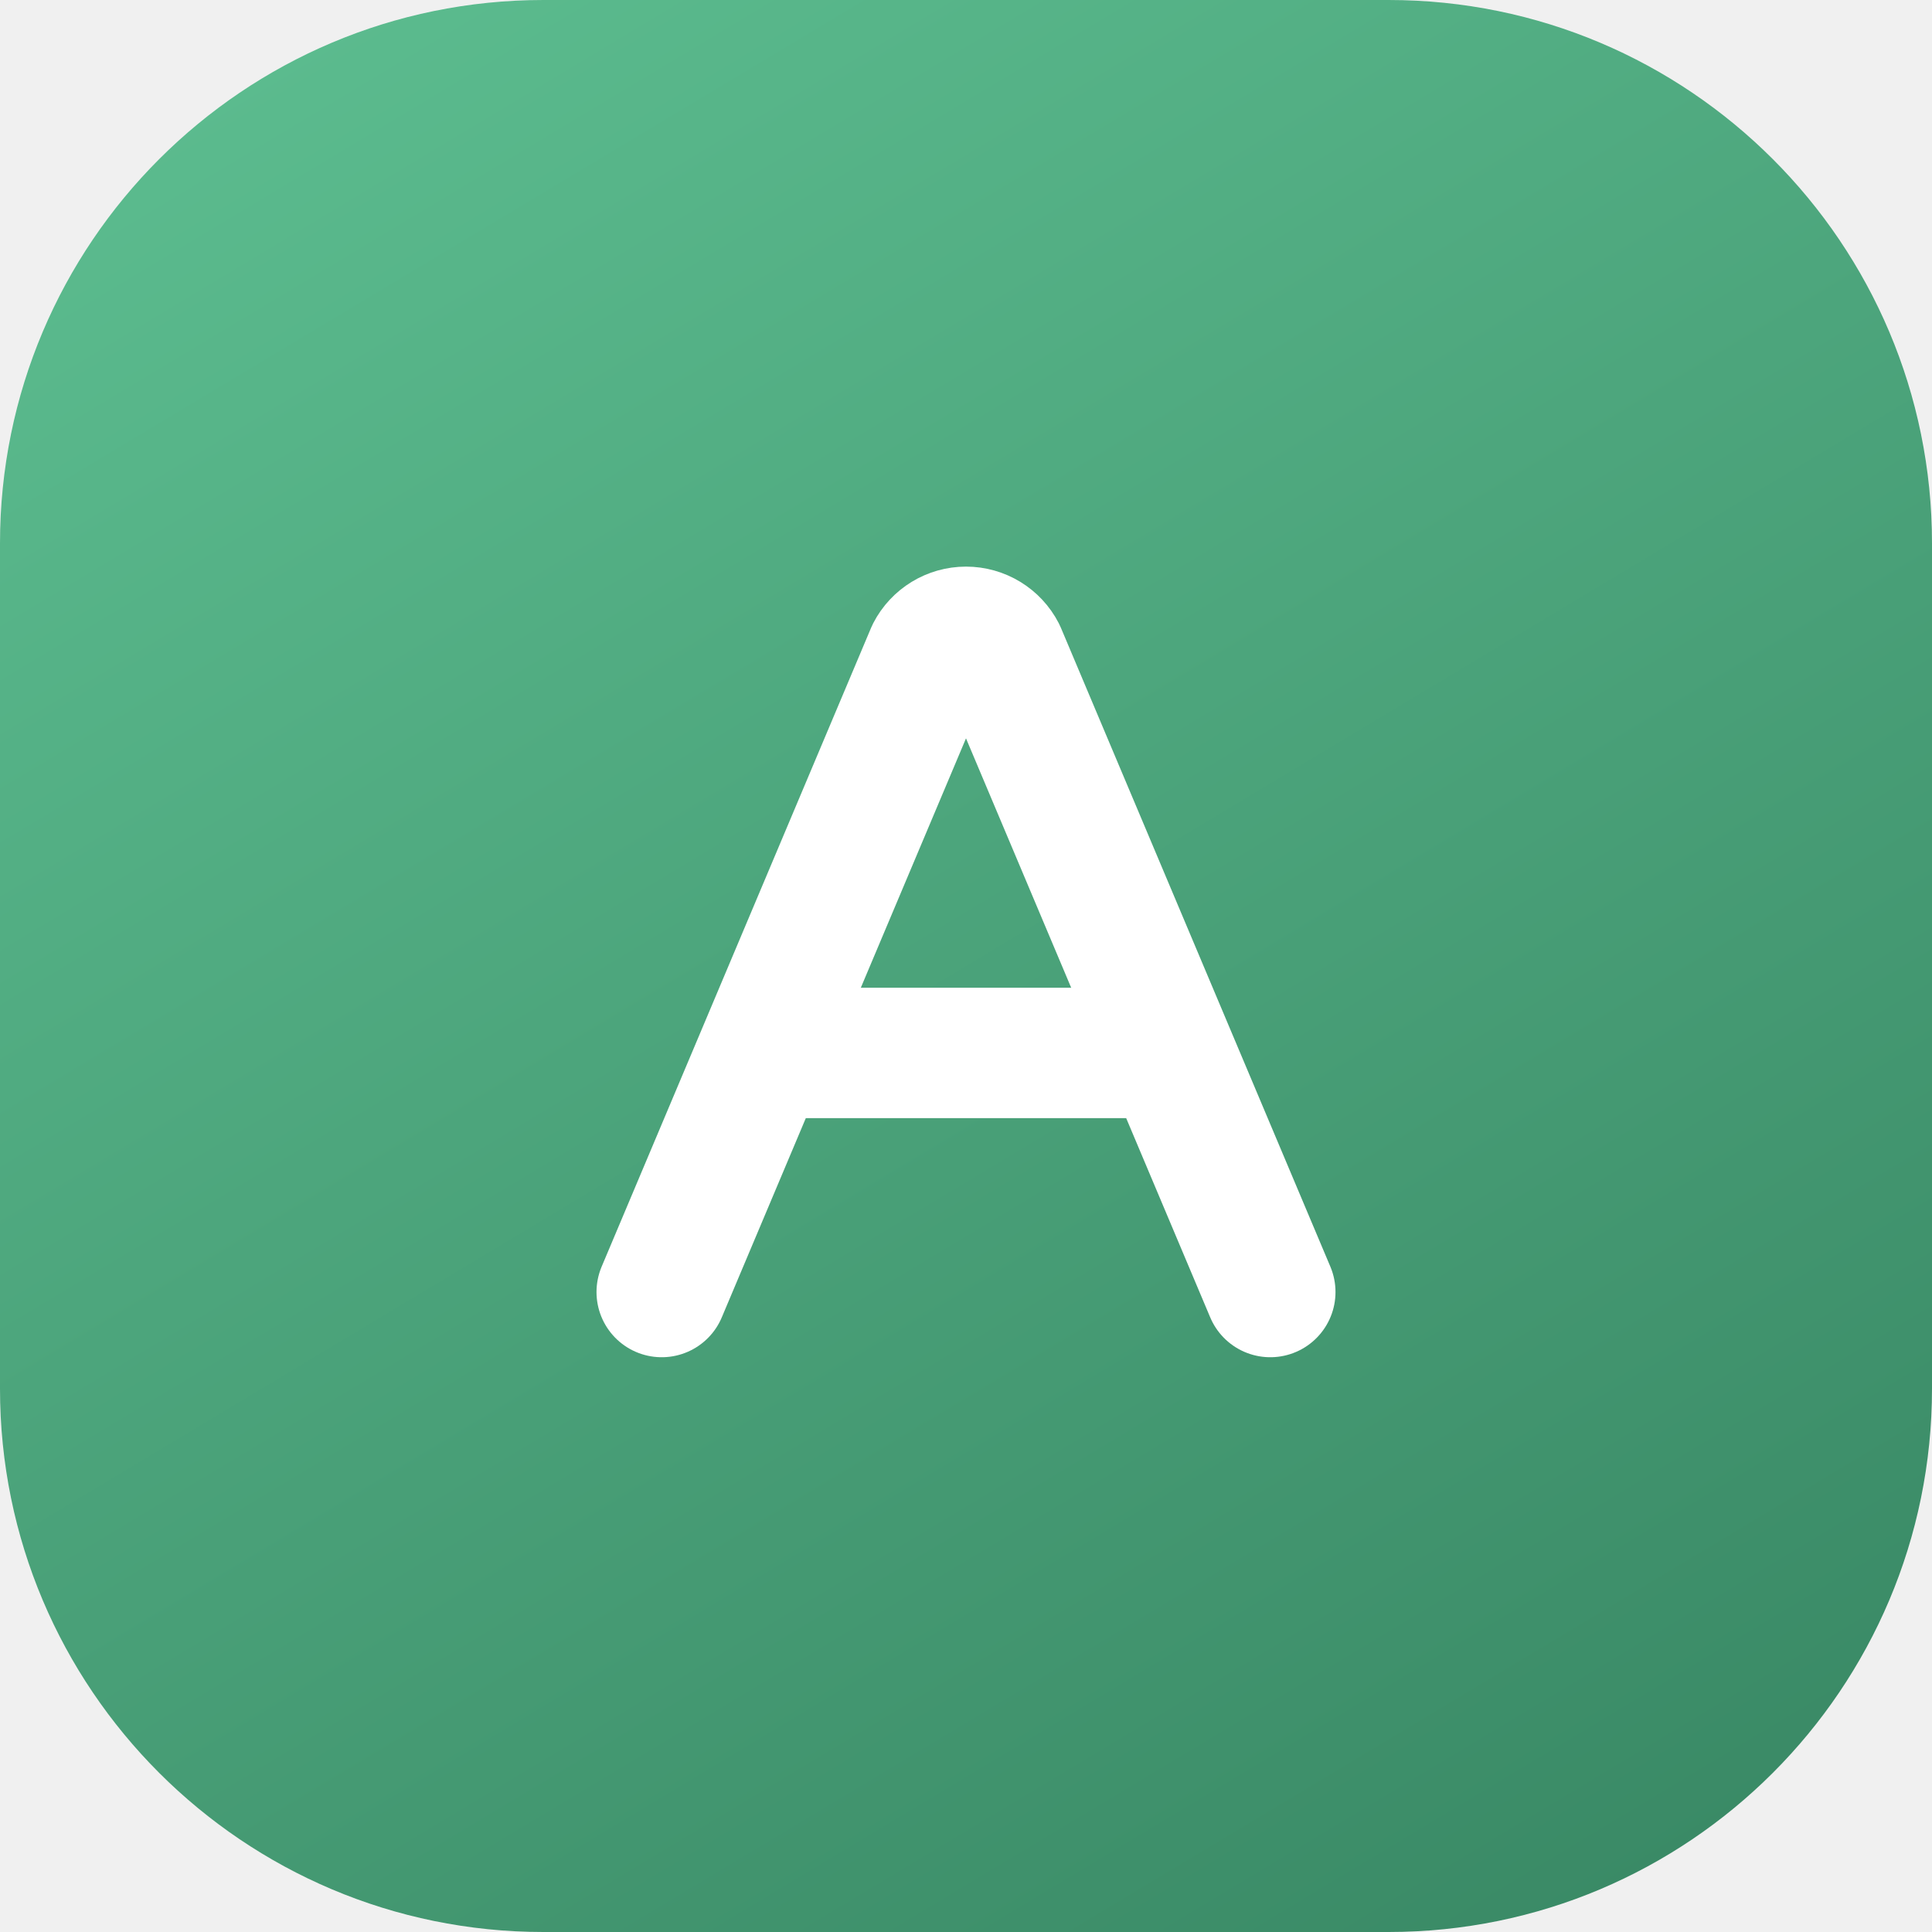
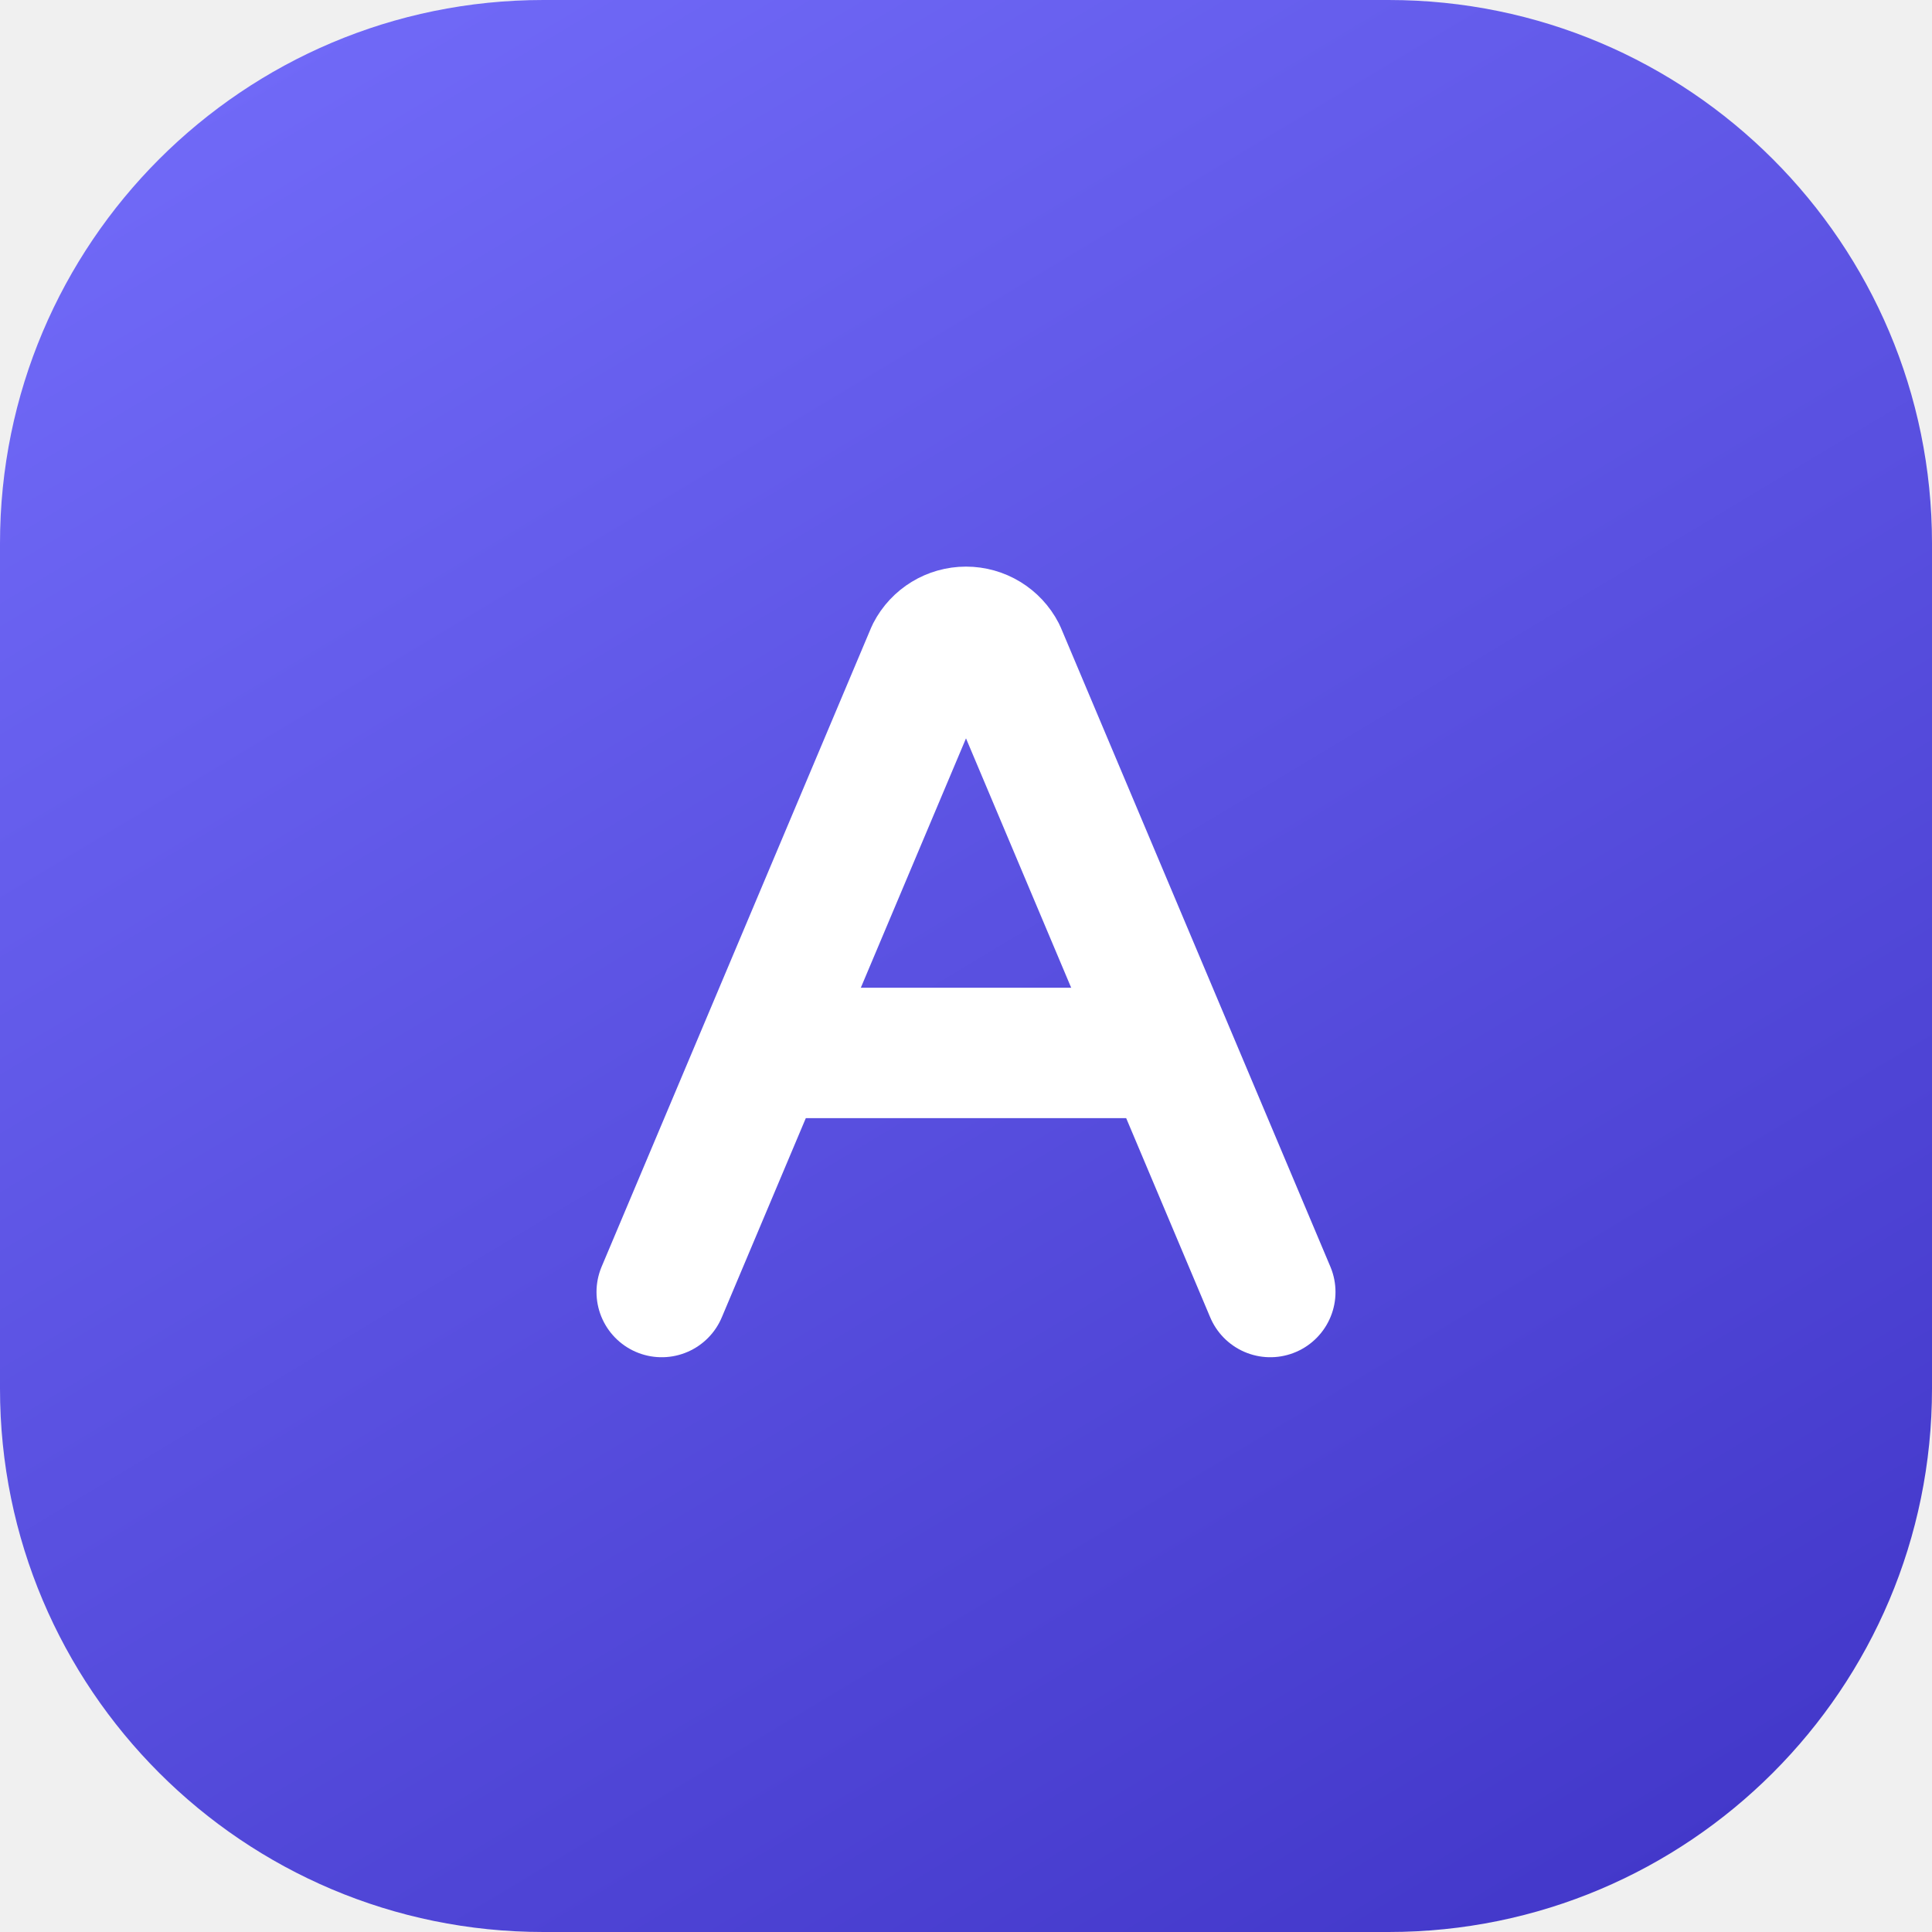
<svg xmlns="http://www.w3.org/2000/svg" viewBox="0 0 32 32">
  <defs>
    <linearGradient id="g" x1="0.2" y1="0" x2="0.8" y2="1">
-       <stop offset="0" stop-color="#5bbb8e" />
-       <stop offset="1" stop-color="#3a8a66" />
+       <stop offset="0" stop-color="#7069f7" />
+       <stop offset="1" stop-color="#4338ca" />
    </linearGradient>
  </defs>
  <rect width="32" height="32" rx="9" fill="url(#g)" />
  <g transform="translate(4.48 4.48) scale(0.72)">
    <path d="M9 23.5 15.2 8.8a.9.9 0 0 1 1.6 0L23 23.5" stroke="#fff" stroke-width="3" stroke-linecap="round" stroke-linejoin="round" fill="none" />
    <path d="M11.8 18h8.4" stroke="#fff" stroke-width="3" stroke-linecap="round" />
  </g>
</svg>
